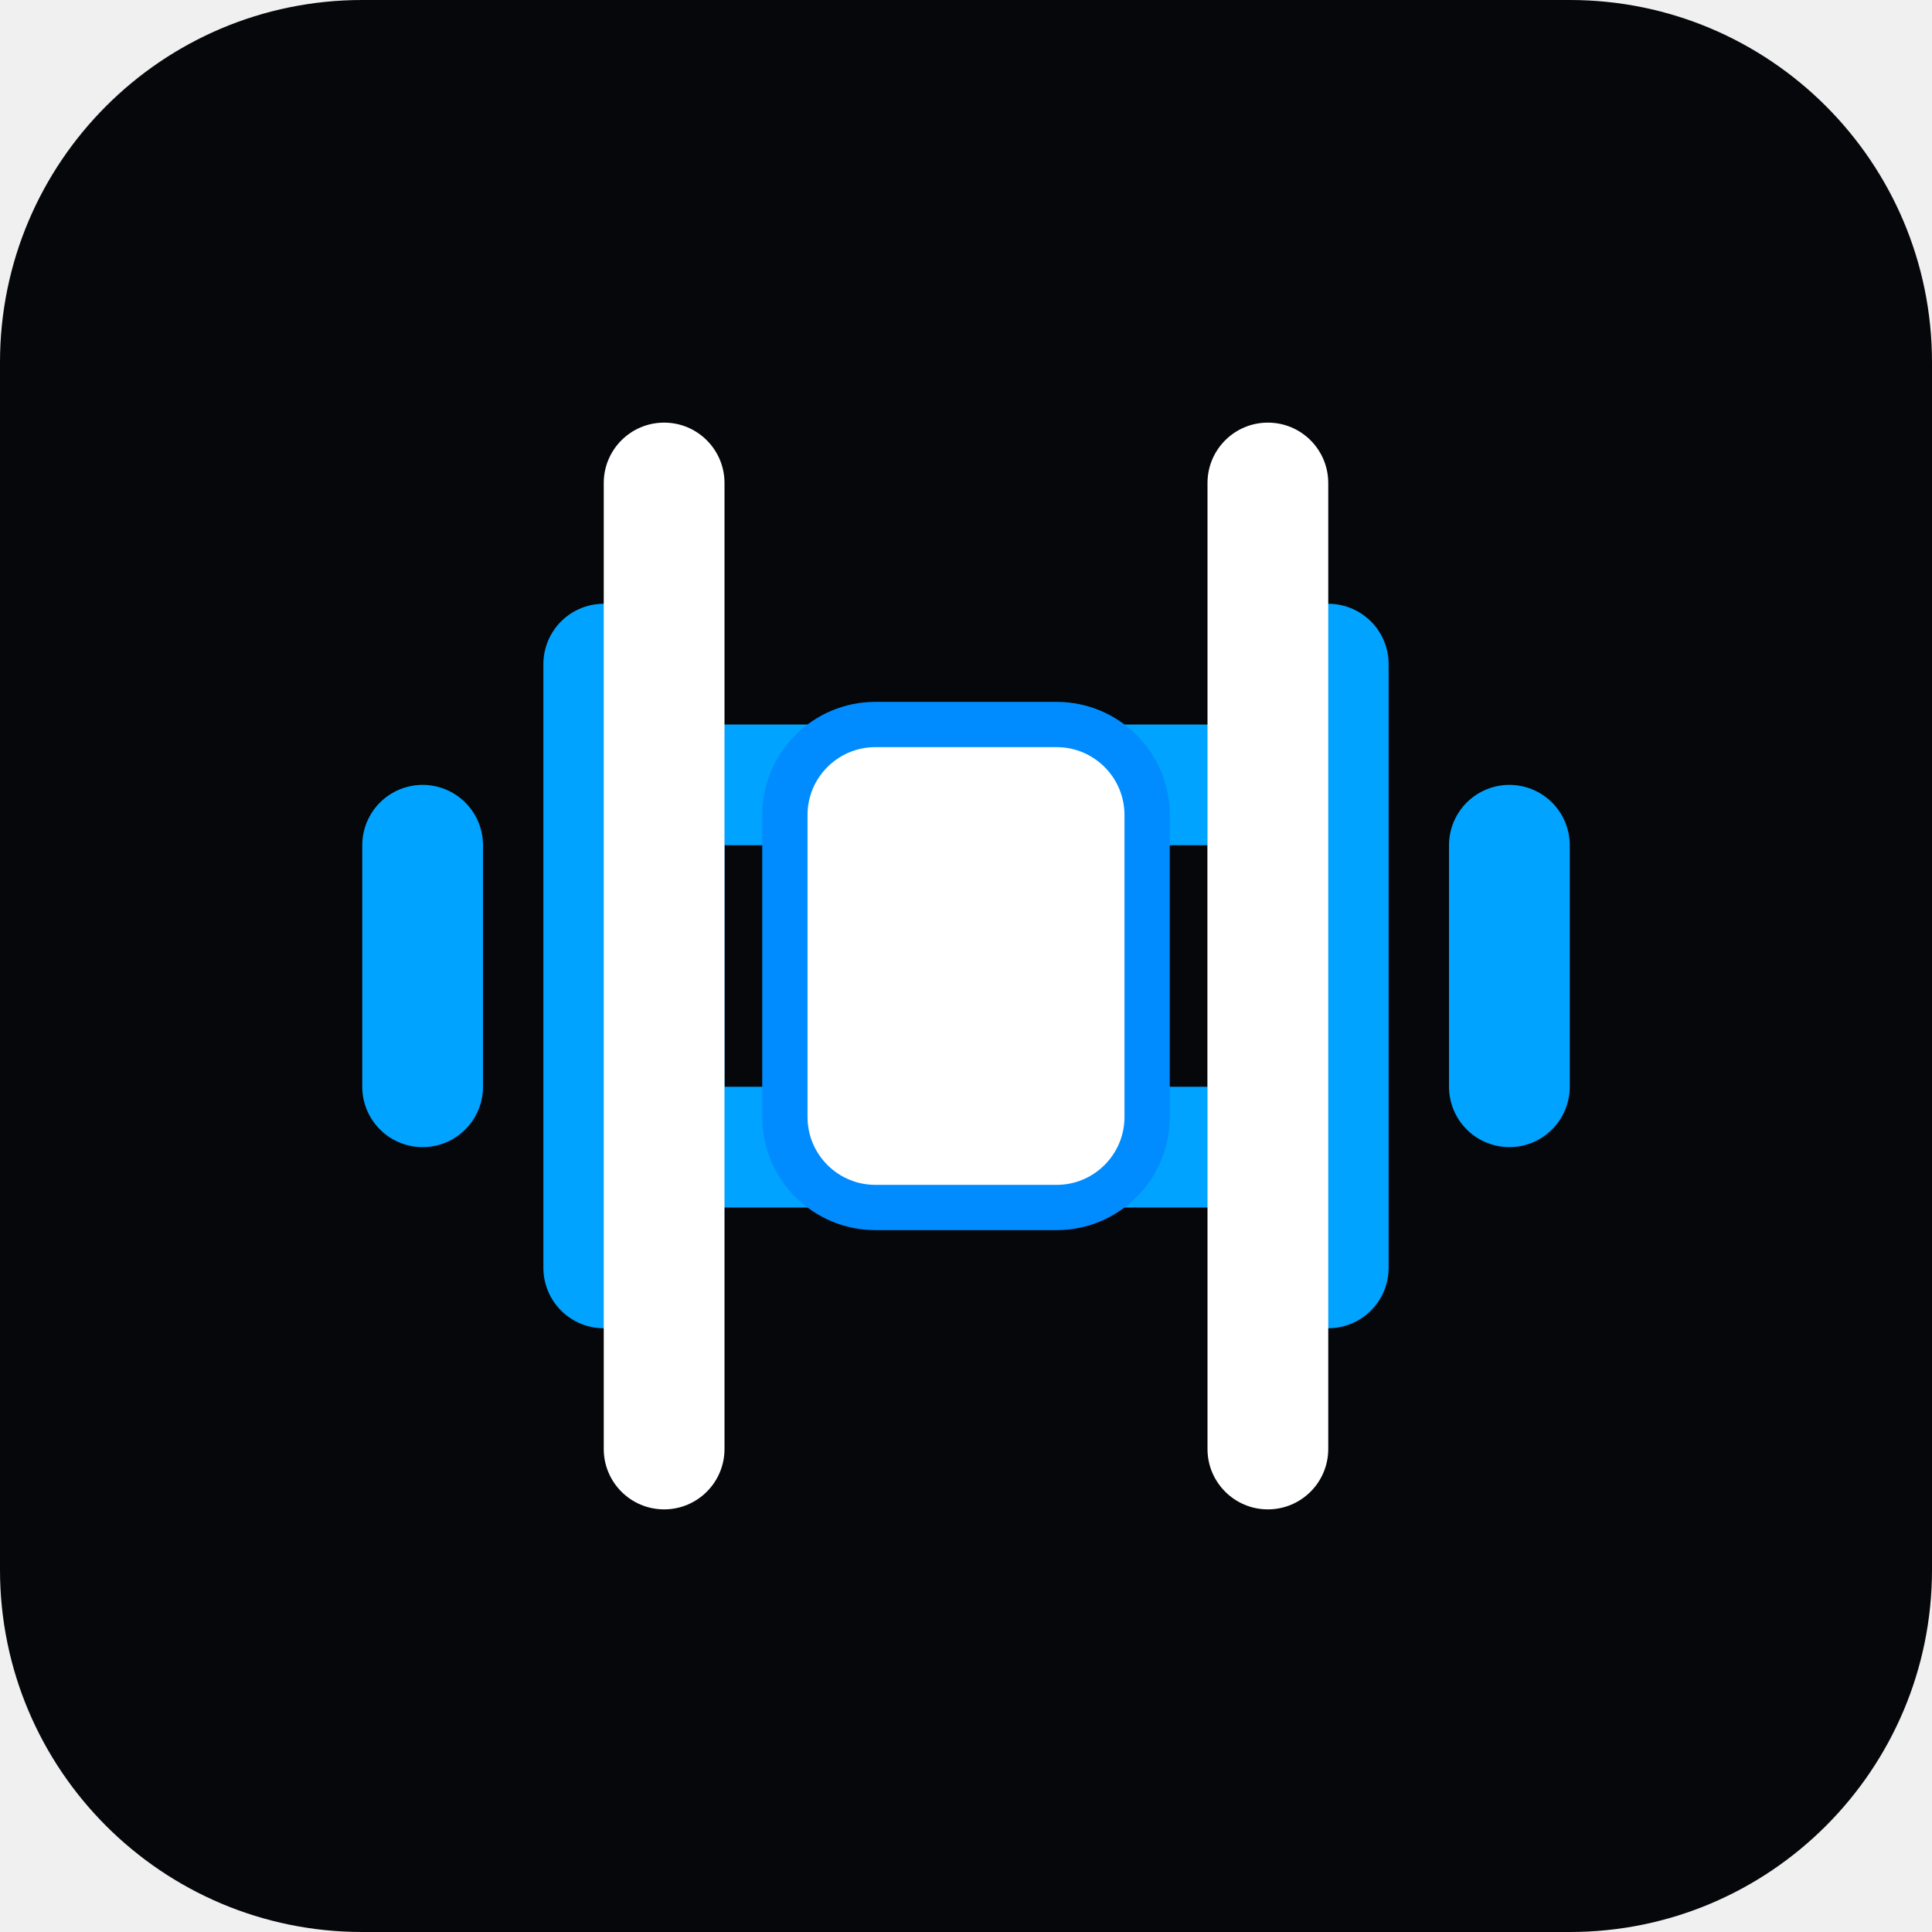
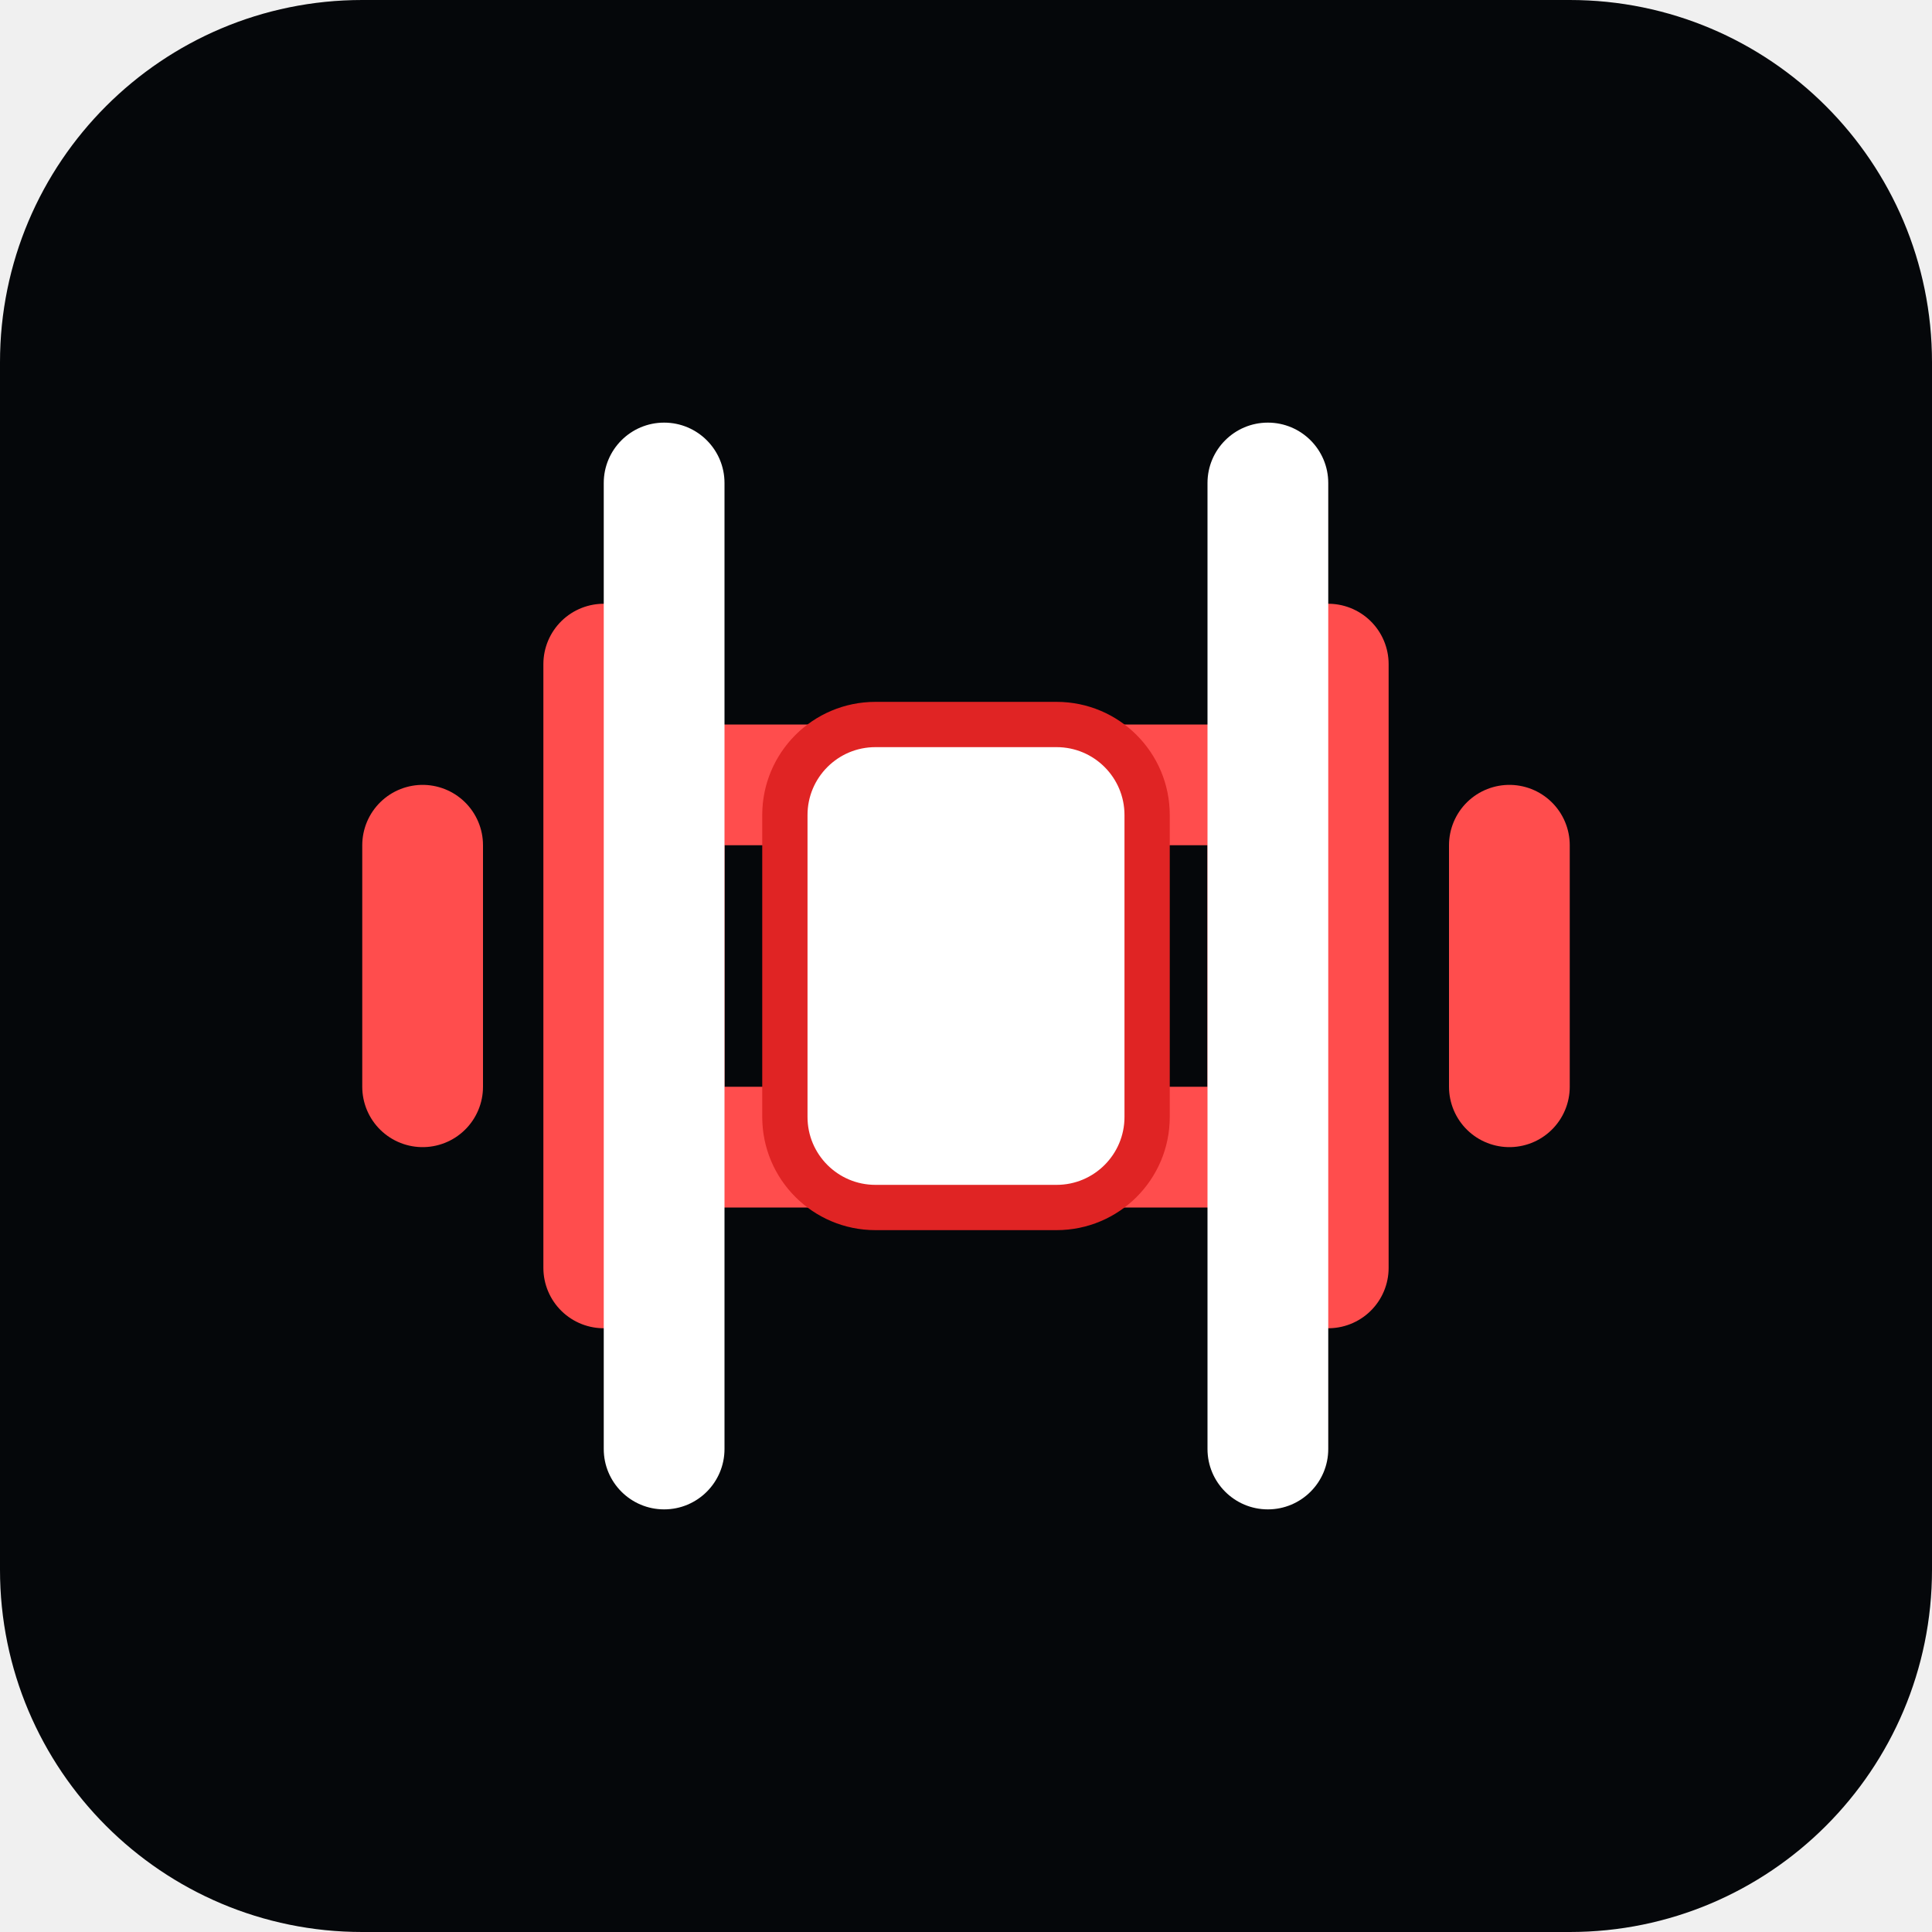
<svg xmlns="http://www.w3.org/2000/svg" viewBox="0 0 64 64">
  <rect width="64" height="64" rx="12" fill="#05070A" />
-   <path d="M20 22v20M44 22v20M14 28v8M50 28v8M22 26h20v12H22z" stroke="#00A3FF" stroke-width="4" stroke-linecap="round" stroke-linejoin="round" fill="none" />
+   <path d="M20 22v20M44 22v20M14 28v8M50 28v8M22 26h20v12H22z" stroke="#FF4D4D" stroke-width="4" stroke-linecap="round" stroke-linejoin="round" fill="none" />
  <rect x="20" y="14" width="4" height="36" rx="2" fill="#FFFFFF" />
  <rect x="40" y="14" width="4" height="36" rx="2" fill="#FFFFFF" />
  <rect x="26" y="24" width="12" height="16" rx="3" fill="#FFFFFF" />
-   <rect x="26" y="24" width="12" height="16" rx="3" fill="none" stroke="#008CFF" stroke-width="1.5" />
+   <rect x="26" y="24" width="12" height="16" rx="3" fill="none" stroke="#E02424" stroke-width="1.5" />
</svg>
